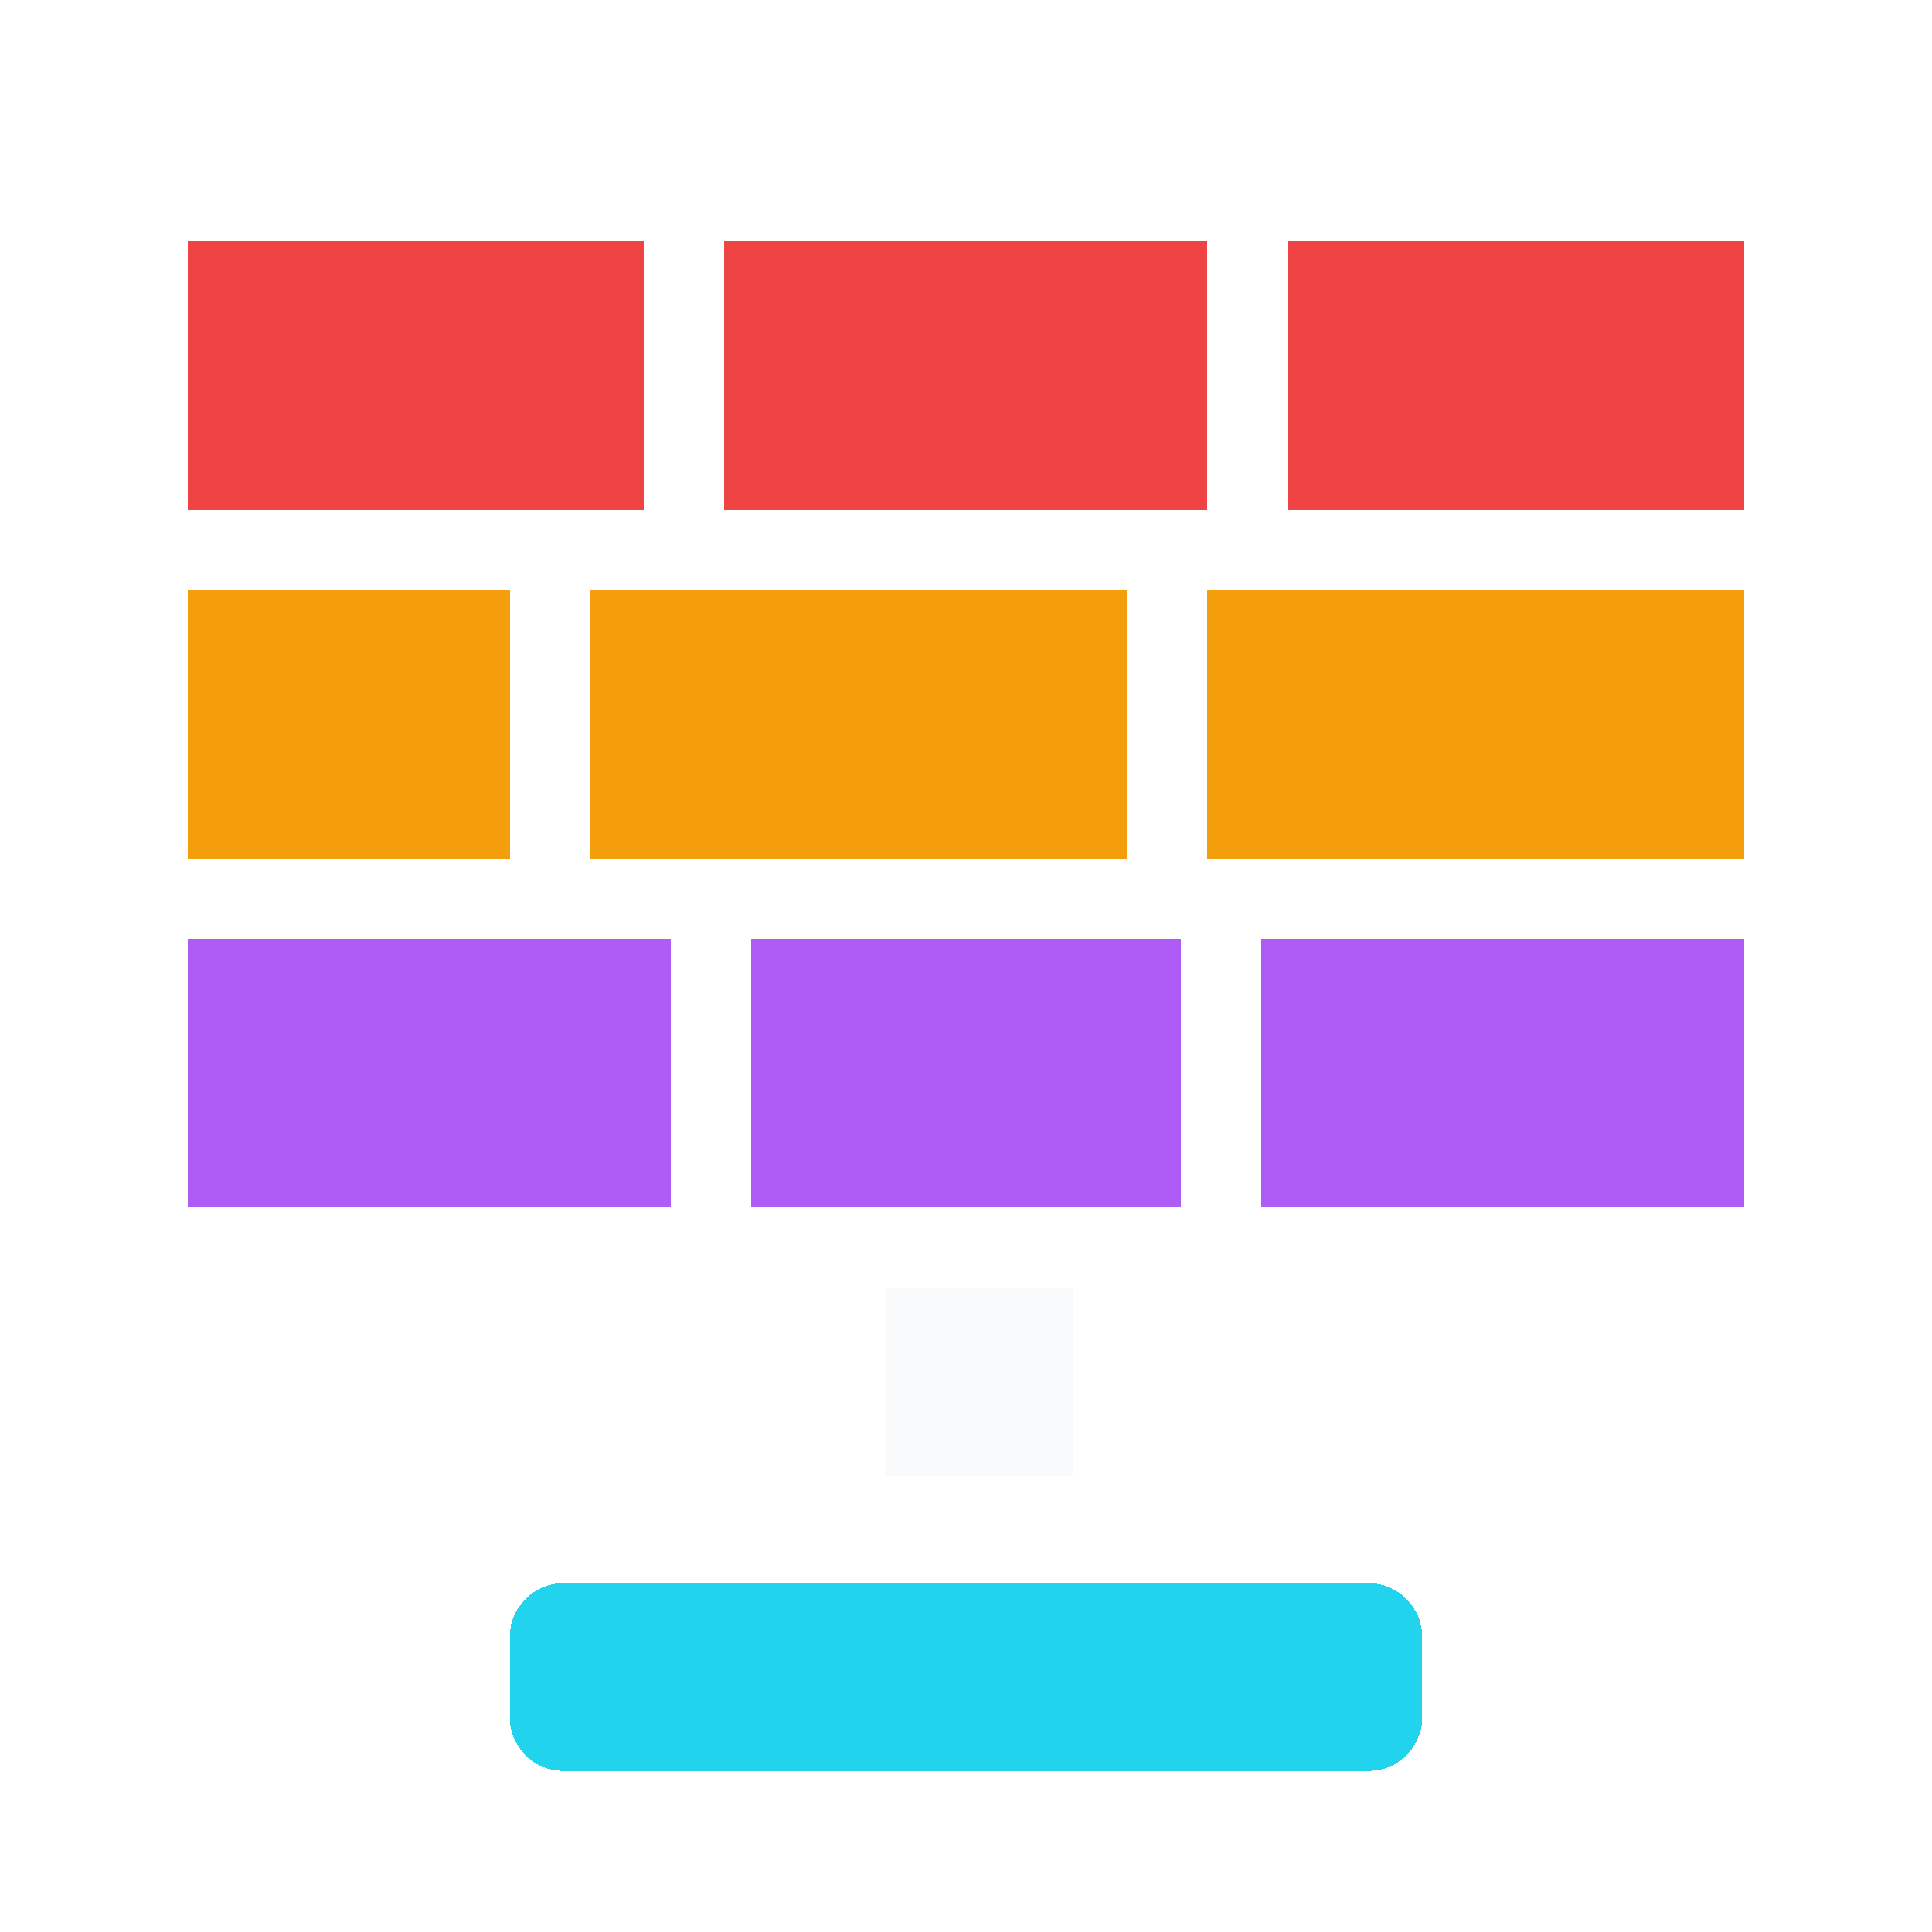
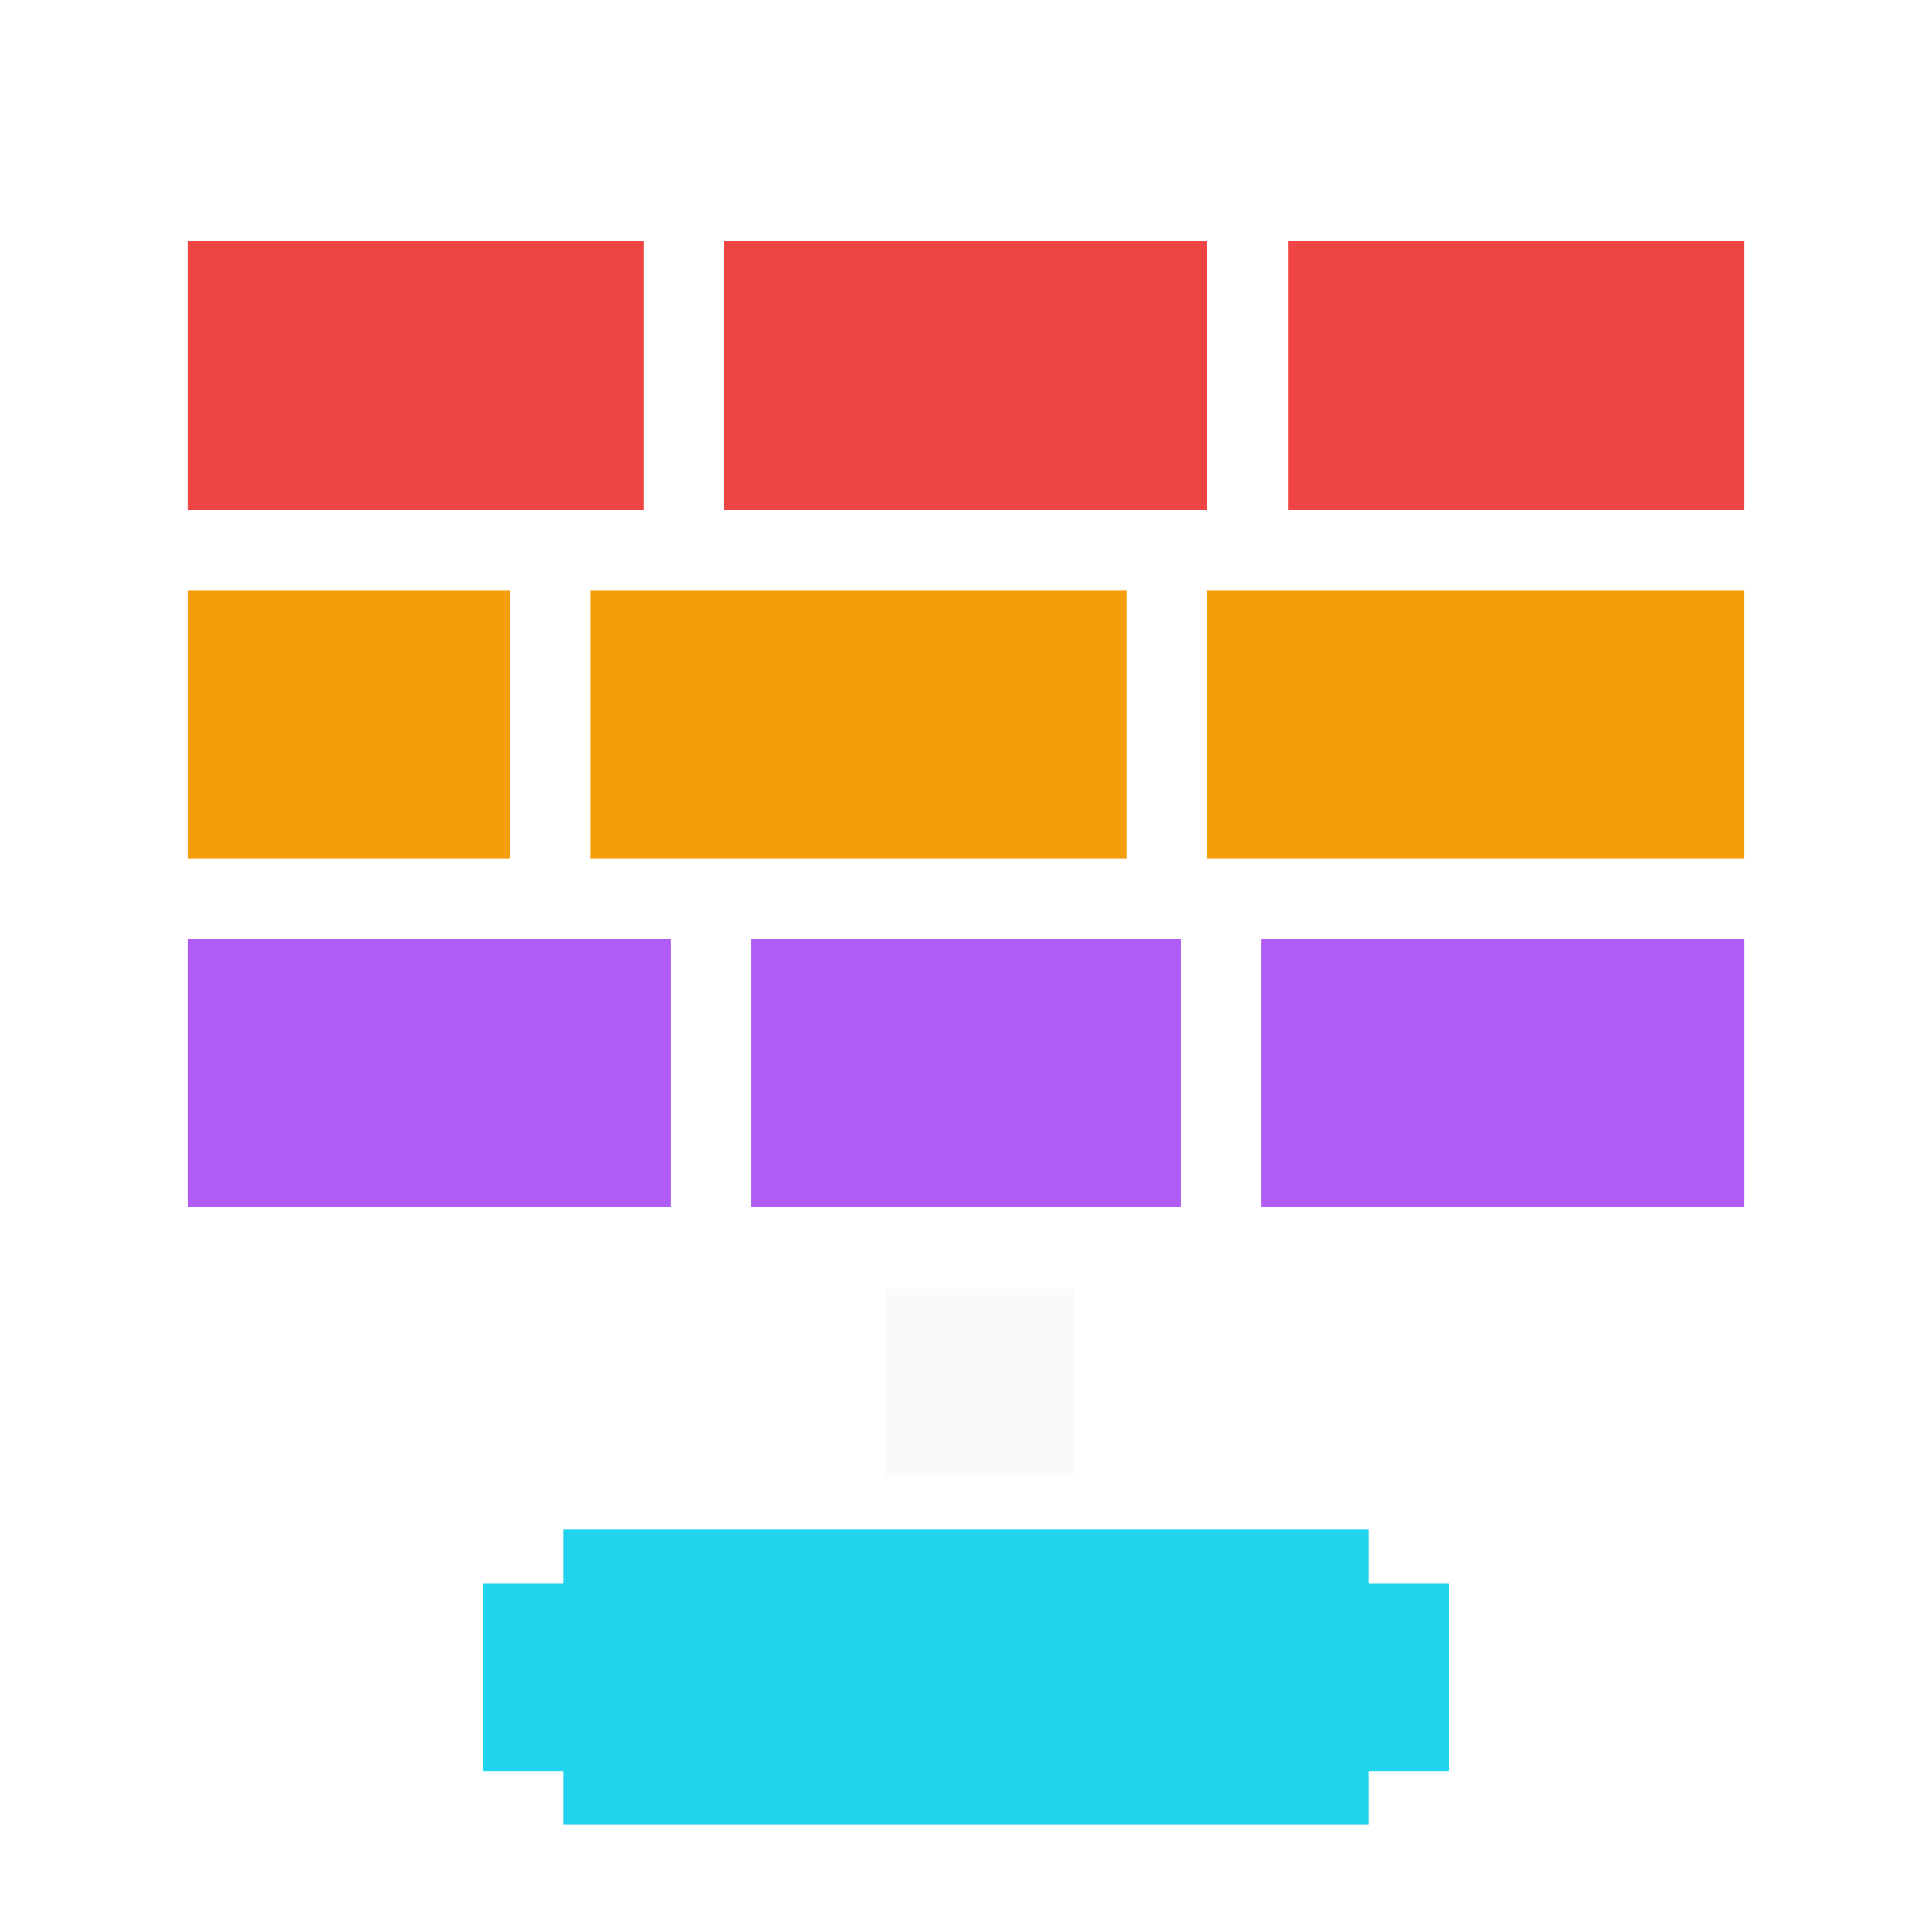
<svg xmlns="http://www.w3.org/2000/svg" viewBox="0 0 72 72" shape-rendering="crispEdges">
  <path fill="#ef4444" d="M7 9h17v10H7zm20 0h18v10H27zm21 0h17v10H48z" />
  <path fill="#f59e0b" d="M7 22h12v10H7zm15 0h20v10H22zm23 0h20v10H45z" />
  <path fill="#af5cf6" d="M7 35h18v10H7zm21 0h16v10H28zm19 0h18v10H47z" />
  <rect x="33" y="48" width="7" height="7" fill="#f8fafc" />
-   <rect x="19" y="59" width="34" height="7" rx="2" fill="#22d3ee" />
+   <path fill="#22d3ee" d="M21 57h30v2h3v7h-3v2H21v-2h-3v-7h3z" />
</svg>
